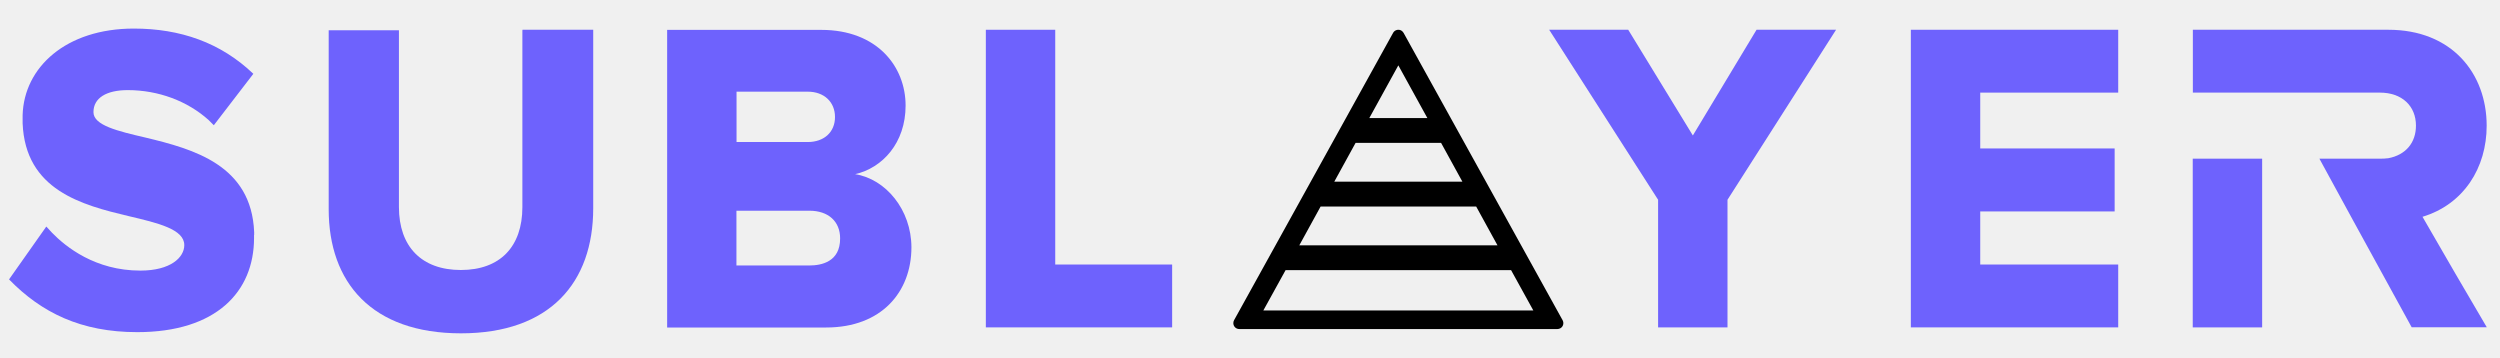
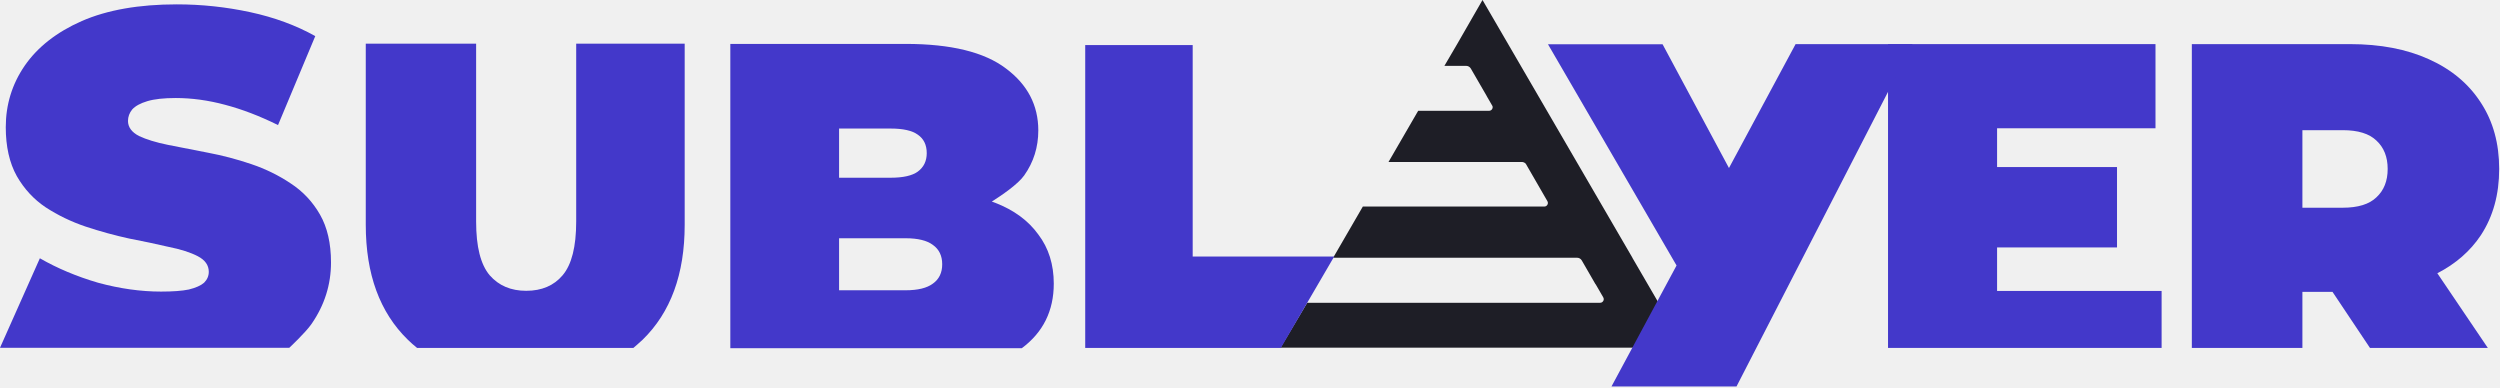
- <svg xmlns="http://www.w3.org/2000/svg" width="280" height="40" viewBox="0 0 280 40" fill="none">
-   <g clip-path="url(#clip0_65_1366)">
-     <mask id="mask0_65_1366" style="mask-type:luminance" maskUnits="userSpaceOnUse" x="0" y="0" width="280" height="40">
-       <path d="M280 0H0V40H280V0Z" fill="white" />
-     </mask>
-     <g mask="url(#mask0_65_1366)">
-       <path d="M28.467 26.307V26.013C28.173 18.48 21.68 16.707 16.32 15.413C13.173 14.68 10.467 14.04 10.467 12.56C10.467 10.987 11.893 10.093 14.307 10.093C17.747 10.093 21 11.32 23.36 13.44L23.947 14.027L28.373 8.267C24.72 4.773 20.2 3.2 14.987 3.2C7.4 3.2 2.68 7.533 2.533 12.907V13.8C2.827 21.293 9.173 22.96 14.387 24.2C17.733 24.987 20.64 25.68 20.64 27.453C20.64 28.827 19.12 30.307 15.72 30.307C10.653 30.307 7.36 27.64 5.827 26.067L5.187 25.373L1.013 31.293C4.653 35.027 9.08 37.2 15.373 37.2C24.227 37.2 28.453 32.667 28.453 26.653V26.307H28.467Z" fill="#6E62FD" />
-       <path d="M58.507 3.387V23.187C58.507 27.64 56 30.24 51.614 30.24C47.24 30.24 44.68 27.64 44.68 23.187V3.387H36.813V23.44C36.813 31.64 41.64 37.333 51.627 37.333C61.614 37.333 66.44 31.627 66.44 23.333V3.333H58.52V3.387H58.507Z" fill="#6E62FD" />
-       <path d="M95.773 19.507C98.827 18.813 101.427 16.013 101.427 11.827C101.427 7.44 98.227 3.347 91.987 3.347H74.72V36.68H92.533C98.733 36.68 102.08 32.693 102.08 27.693C102.067 23.493 99.213 20.053 95.773 19.507ZM90.653 29.733H82.48V23.6H90.653C92.773 23.6 94.093 24.8 94.093 26.693C94.107 29.333 91.987 29.733 90.653 29.733ZM82.493 10.267H90.467C92.293 10.267 93.52 11.413 93.52 13.107C93.52 14.8 92.293 15.907 90.467 15.907H82.493V10.267Z" fill="#6E62FD" />
-       <path d="M118.187 29.627V3.333H110.413V36.667H131.28V29.627H118.187Z" fill="#6E62FD" />
-       <path d="M196.733 3.333L189.6 15.173L182.36 3.333H173.507L185.707 22.373V36.667H193.48V22.373L205.64 3.333H196.733Z" fill="#6E62FD" />
-       <path d="M214.013 3.333V36.667H237.24V29.627H221.787V23.68H236.84V16.627H221.787V10.373H237.24V3.333H214.013Z" fill="#6E62FD" />
-       <path d="M245.587 17.773V36.667H253.36V17.773H245.587ZM274.96 30.573L271.32 24.28C275.947 22.88 278.507 18.787 278.507 14.08C278.507 8.227 274.613 3.333 267.493 3.333H245.6V10.373H266.56C269.013 10.373 270.587 11.867 270.587 14.067C270.587 16.013 269.413 17.36 267.493 17.72C267.187 17.76 266.867 17.773 266.56 17.773H259.773L263.613 24.813L270.107 36.653H278.52L274.96 30.573Z" fill="#6E62FD" />
-       <path d="M174.427 36.853H138.8C138.427 36.853 138.133 36.56 138.133 36.187C138.133 36.08 138.16 35.96 138.213 35.867L156.027 3.68C156.2 3.36 156.613 3.24 156.933 3.413C157.04 3.48 157.133 3.56 157.2 3.68L175.013 35.867C175.187 36.187 175.08 36.6 174.747 36.773C174.653 36.827 174.533 36.853 174.427 36.853ZM143.987 30.253L141.493 34.773H171.733L169.24 30.253H143.987ZM147.907 23.133L145.52 27.48H167.72L165.333 23.133H147.907ZM151.827 16L149.44 20.347H163.787L161.4 16H151.827ZM156.613 7.32L153.36 13.227H159.867L156.613 7.32Z" fill="black" />
-     </g>
-   </g>
-   <defs>
-     <clipPath id="clip0_65_1366">
-       <rect width="280" height="40" fill="white" />
-     </clipPath>
-   </defs>
+ <svg xmlns="http://www.w3.org/2000/svg" width="2790" height="432" viewBox="0 0 2790 432" fill="none">
+   <path fill-rule="evenodd" clip-rule="evenodd" d="M2622.29 49.225C2656.45 49.225 2685.9 54.853 2710.65 66.111C2735.75 77.369 2755.1 93.553 2768.69 114.661C2782.29 135.418 2789.08 160.045 2789.08 188.542C2789.08 217.039 2782.29 241.665 2768.69 262.422C2756.85 280.199 2740.64 294.372 2720.06 304.939L2776.41 388.277H2644.88L2603.09 325.748H2569.48V388.277H2446.08V49.225H2622.29ZM2569.48 231.815H2614.45C2631.53 231.815 2644.08 227.945 2652.09 220.205C2660.46 212.465 2664.64 201.911 2664.64 188.542C2664.64 175.173 2660.46 164.619 2652.09 156.879C2644.08 149.139 2631.53 145.27 2614.45 145.27H2569.48V231.815Z" fill="#4338CA" />
+   <path d="M2228.74 324.693H2412.35V388.277H2107.04V49.225H2405.53V143.158H2228.74V186.431H2362.59V276.143H2228.74V324.693Z" fill="#4338CA" />
+   <path d="M1821.78 287.636L1821.72 287.68L1880.04 388H1429.04L1458.82 337.897H1785.76C1788.85 337.897 1790.79 334.552 1789.24 331.877L1780.71 317.142L1780.6 317.224L1765.26 290.649C1764.18 288.785 1762.19 287.636 1760.04 287.636H1487.8L1520.91 230.525H1723.42C1726.51 230.525 1728.44 227.183 1726.9 224.508L1702.79 182.762C1701.66 181.502 1700.03 180.758 1698.3 180.758L1549.58 180.757L1582.69 123.646L1661.79 123.651C1664.59 123.652 1666.44 120.918 1665.62 118.415L1659.02 106.99L1659.05 106.937L1641.44 76.504C1640.36 74.643 1638.37 73.497 1636.22 73.497H1611.95L1626.05 49.426L1654.48 0L1821.78 287.636Z" fill="#1E1E26" />
+   <path d="M2134.43 49.277L1937.95 431.277H1798.43L1871.03 296.275L1727.54 49.397H1855.43L1929.53 187.51L2003.86 49.277H2134.43Z" fill="#4338CA" />
+   <path d="M1211.1 388.277V50.277H1331.04L1331.04 286.277H1488.95L1429.45 388.277H1211.1Z" fill="#4338CA" />
+   <path fill-rule="evenodd" clip-rule="evenodd" d="M1010.7 49C1061.27 49 1098.58 58.147 1122.65 76.441C1146.71 94.384 1158.75 117.427 1158.75 145.572C1158.75 164.218 1153.51 180.929 1143.05 195.705C1136.1 205.618 1117.7 218.106 1106.87 224.948C1108 225.321 1109.24 225.772 1110.62 226.312C1131.54 234.404 1147.58 246.19 1158.75 261.67C1170.25 276.798 1176.01 295.092 1176.01 316.553C1176.01 346.862 1164.13 370.865 1140.37 388.562H815.041V49H1010.7ZM936.41 265.895V323.943H1010.7C1024.3 323.943 1034.41 321.48 1041.04 316.555C1048.01 311.629 1051.5 304.417 1051.5 294.919C1051.5 285.42 1048.01 278.208 1041.04 273.282C1034.41 268.357 1024.3 265.895 1010.7 265.895H936.41ZM936.41 143.459V198.342H993.956C1007.91 198.342 1018.02 196.055 1024.3 191.481C1030.92 186.556 1034.24 179.696 1034.24 170.9C1034.24 161.753 1030.92 154.893 1024.3 150.319C1018.02 145.746 1007.91 143.459 993.956 143.459H936.41Z" fill="#4338CA" />
+   <path d="M706.848 388.277H465.454C461.888 385.41 458.458 382.373 455.165 379.168C423.853 348.698 408.197 305.97 408.197 250.984V48.725H531.356V247.306C531.356 275.325 536.401 295.288 546.49 307.196C556.579 318.753 570.148 324.532 587.195 324.532C604.59 324.532 618.159 318.753 627.9 307.196C637.989 295.288 643.034 275.325 643.034 247.306V48.725H764.105V250.984C764.105 305.97 748.449 348.698 717.138 379.168C713.844 382.373 706.848 388.277 706.848 388.277Z" fill="#4338CA" />
+   <path d="M322.848 388.125H0L44.492 288.246C64.006 299.473 85.667 308.57 109.474 315.538C133.671 322.12 157.088 325.41 179.725 325.41C192.994 325.41 203.337 324.636 210.752 323.087C218.558 321.152 224.217 318.635 227.729 315.538C231.242 312.054 232.998 307.99 232.998 303.344C232.998 295.989 228.9 290.182 220.704 285.923C212.508 281.665 201.581 278.181 187.921 275.471C174.651 272.374 160.016 269.277 144.014 266.18C128.012 262.696 111.816 258.244 95.424 252.824C79.422 247.404 64.592 240.242 50.932 231.338C37.662 222.434 26.929 210.821 18.733 196.497C10.537 181.786 6.44 163.591 6.44 141.912C6.44 116.749 13.465 93.908 27.515 73.391C41.955 52.486 63.226 35.839 91.326 23.451C119.816 11.063 155.137 4.869 197.287 4.869C224.998 4.869 252.317 7.773 279.247 13.579C306.176 19.386 330.374 28.29 351.839 40.291L310.274 139.589C289.979 129.524 270.27 121.975 251.146 116.942C232.413 111.91 214.07 109.393 196.117 109.393C182.847 109.393 172.309 110.555 164.504 112.878C156.698 115.2 151.039 118.297 147.527 122.169C144.404 126.04 142.843 130.298 142.843 134.944C142.843 141.912 146.941 147.525 155.137 151.784C163.333 155.655 174.066 158.946 187.335 161.656C200.995 164.365 215.826 167.269 231.827 170.366C248.219 173.463 264.416 177.721 280.418 183.141C296.419 188.561 311.055 195.723 324.324 204.627C337.984 213.531 348.912 225.144 357.108 239.468C365.304 253.792 369.402 271.6 369.402 292.892C369.402 317.668 362.182 340.508 347.741 361.413C341.041 371.197 322.848 388.125 322.848 388.125Z" fill="#4338CA" />
</svg>
